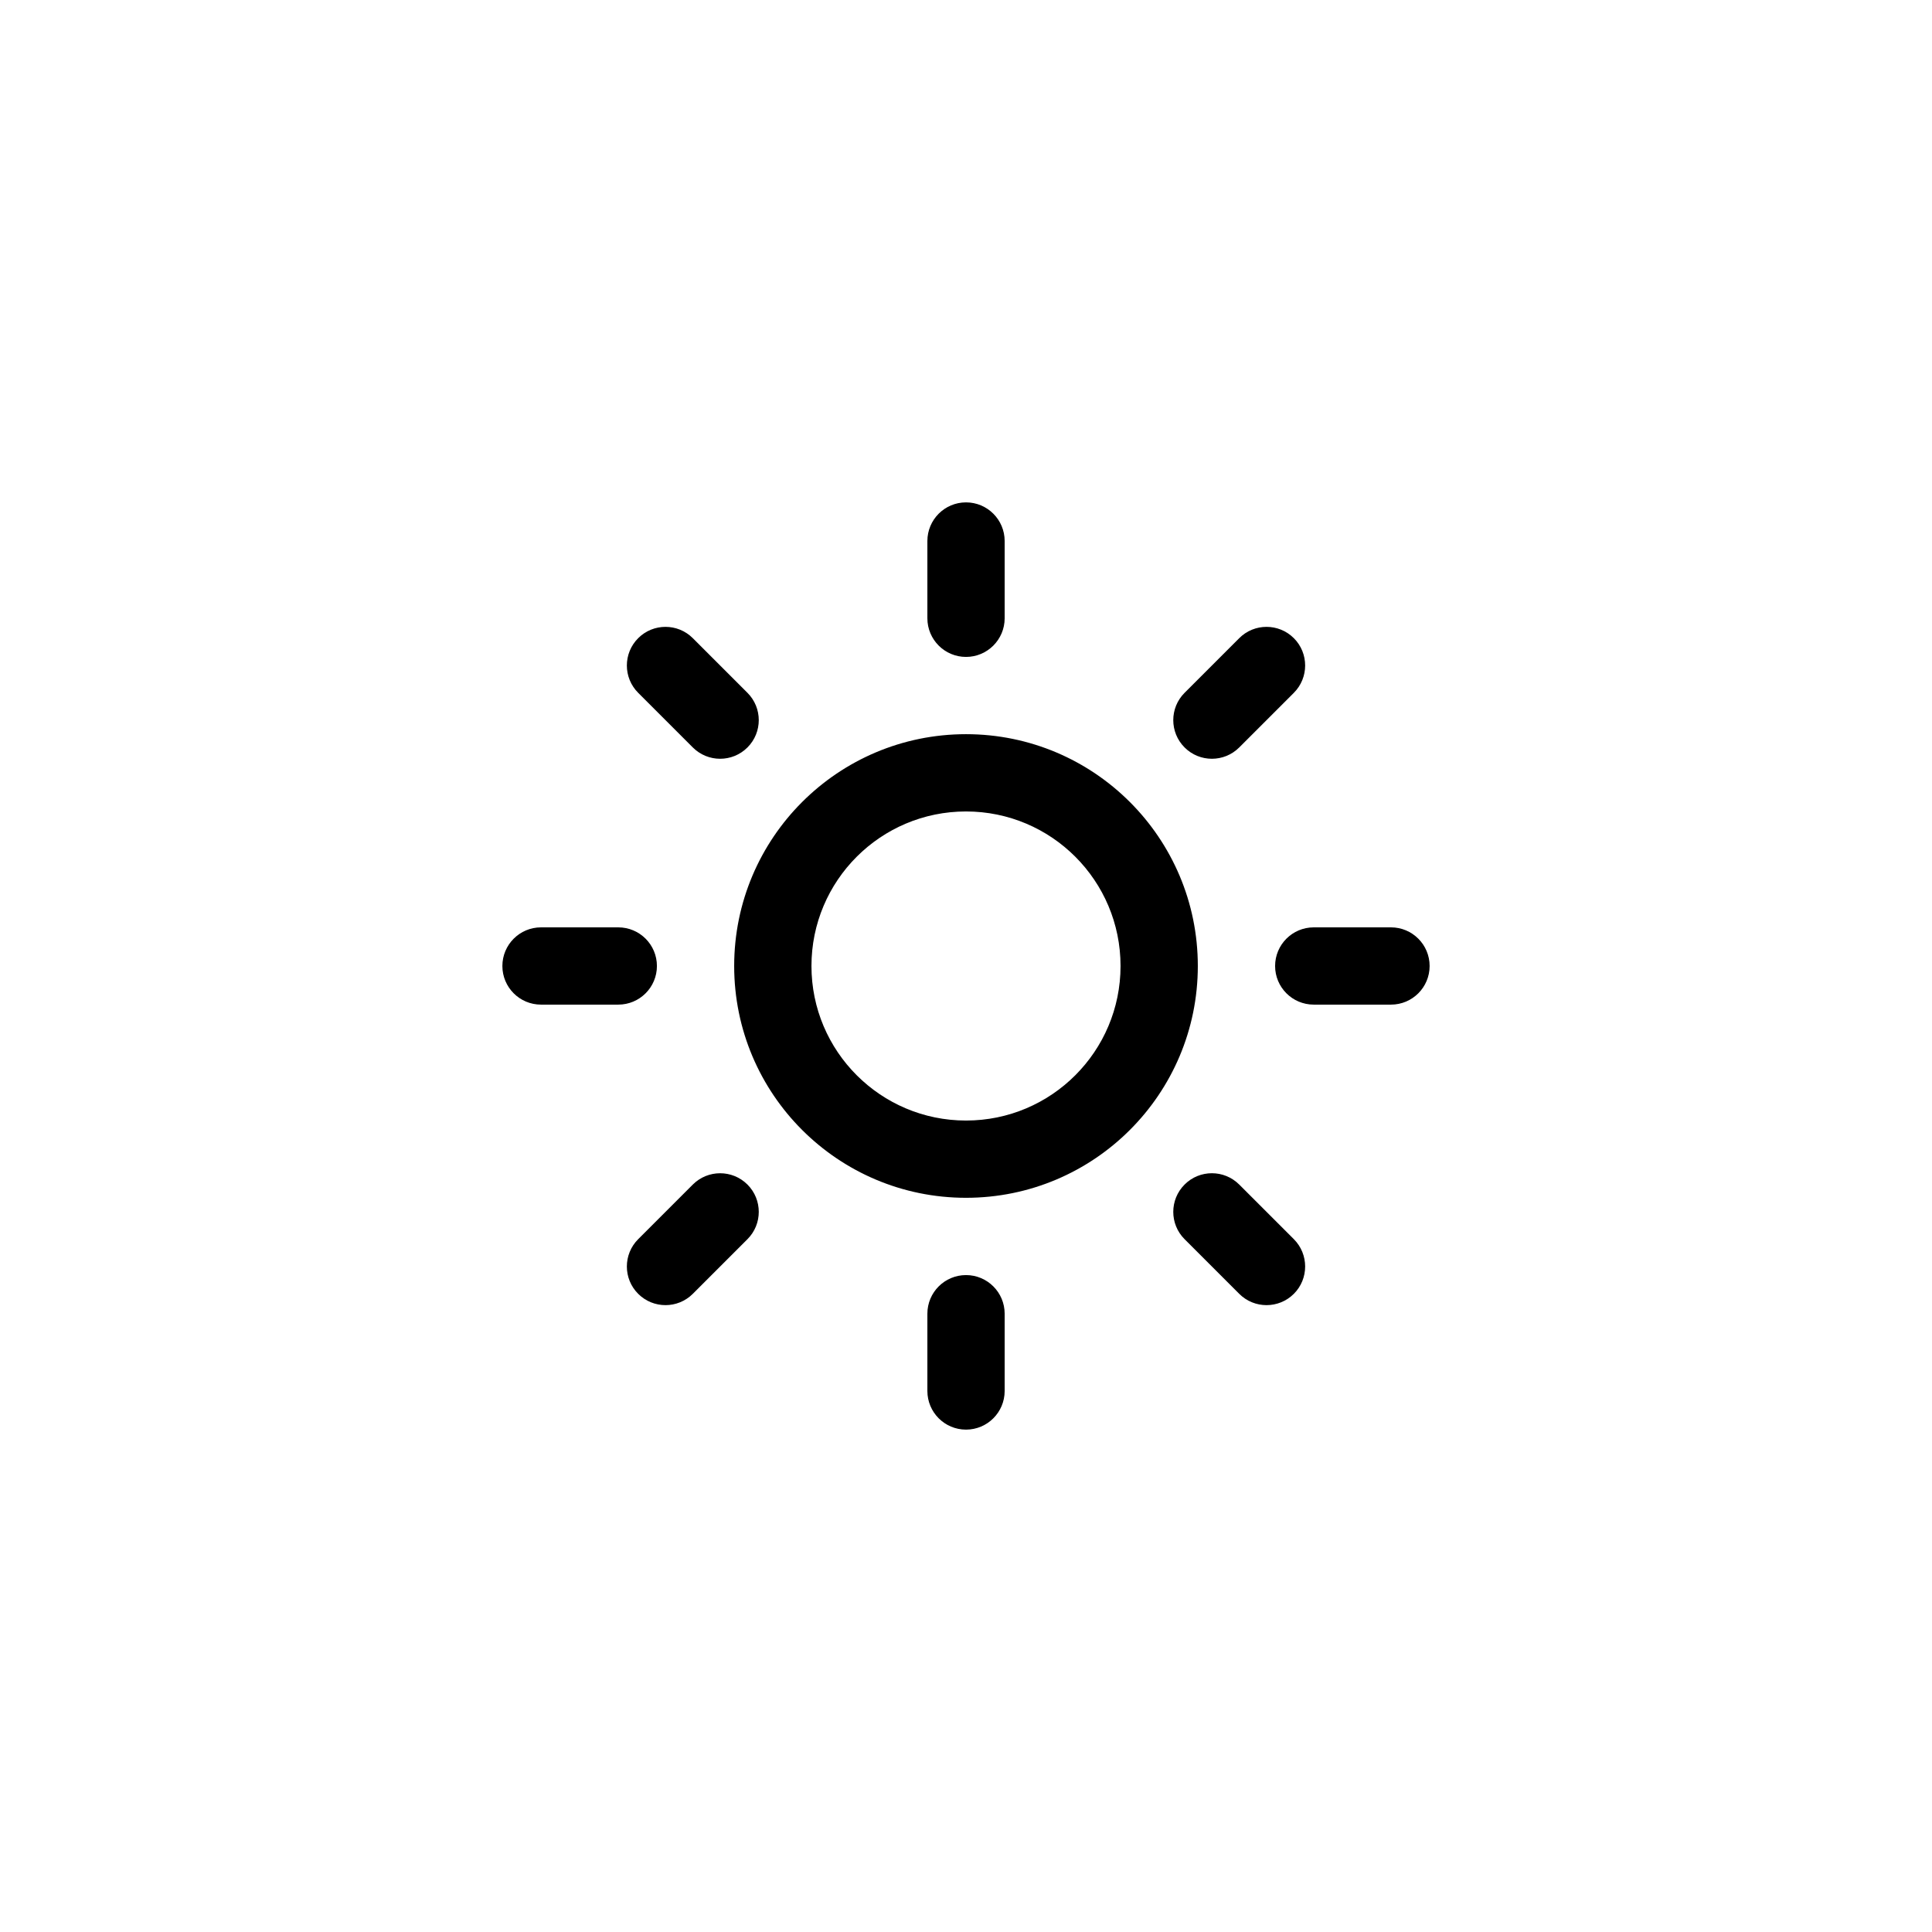
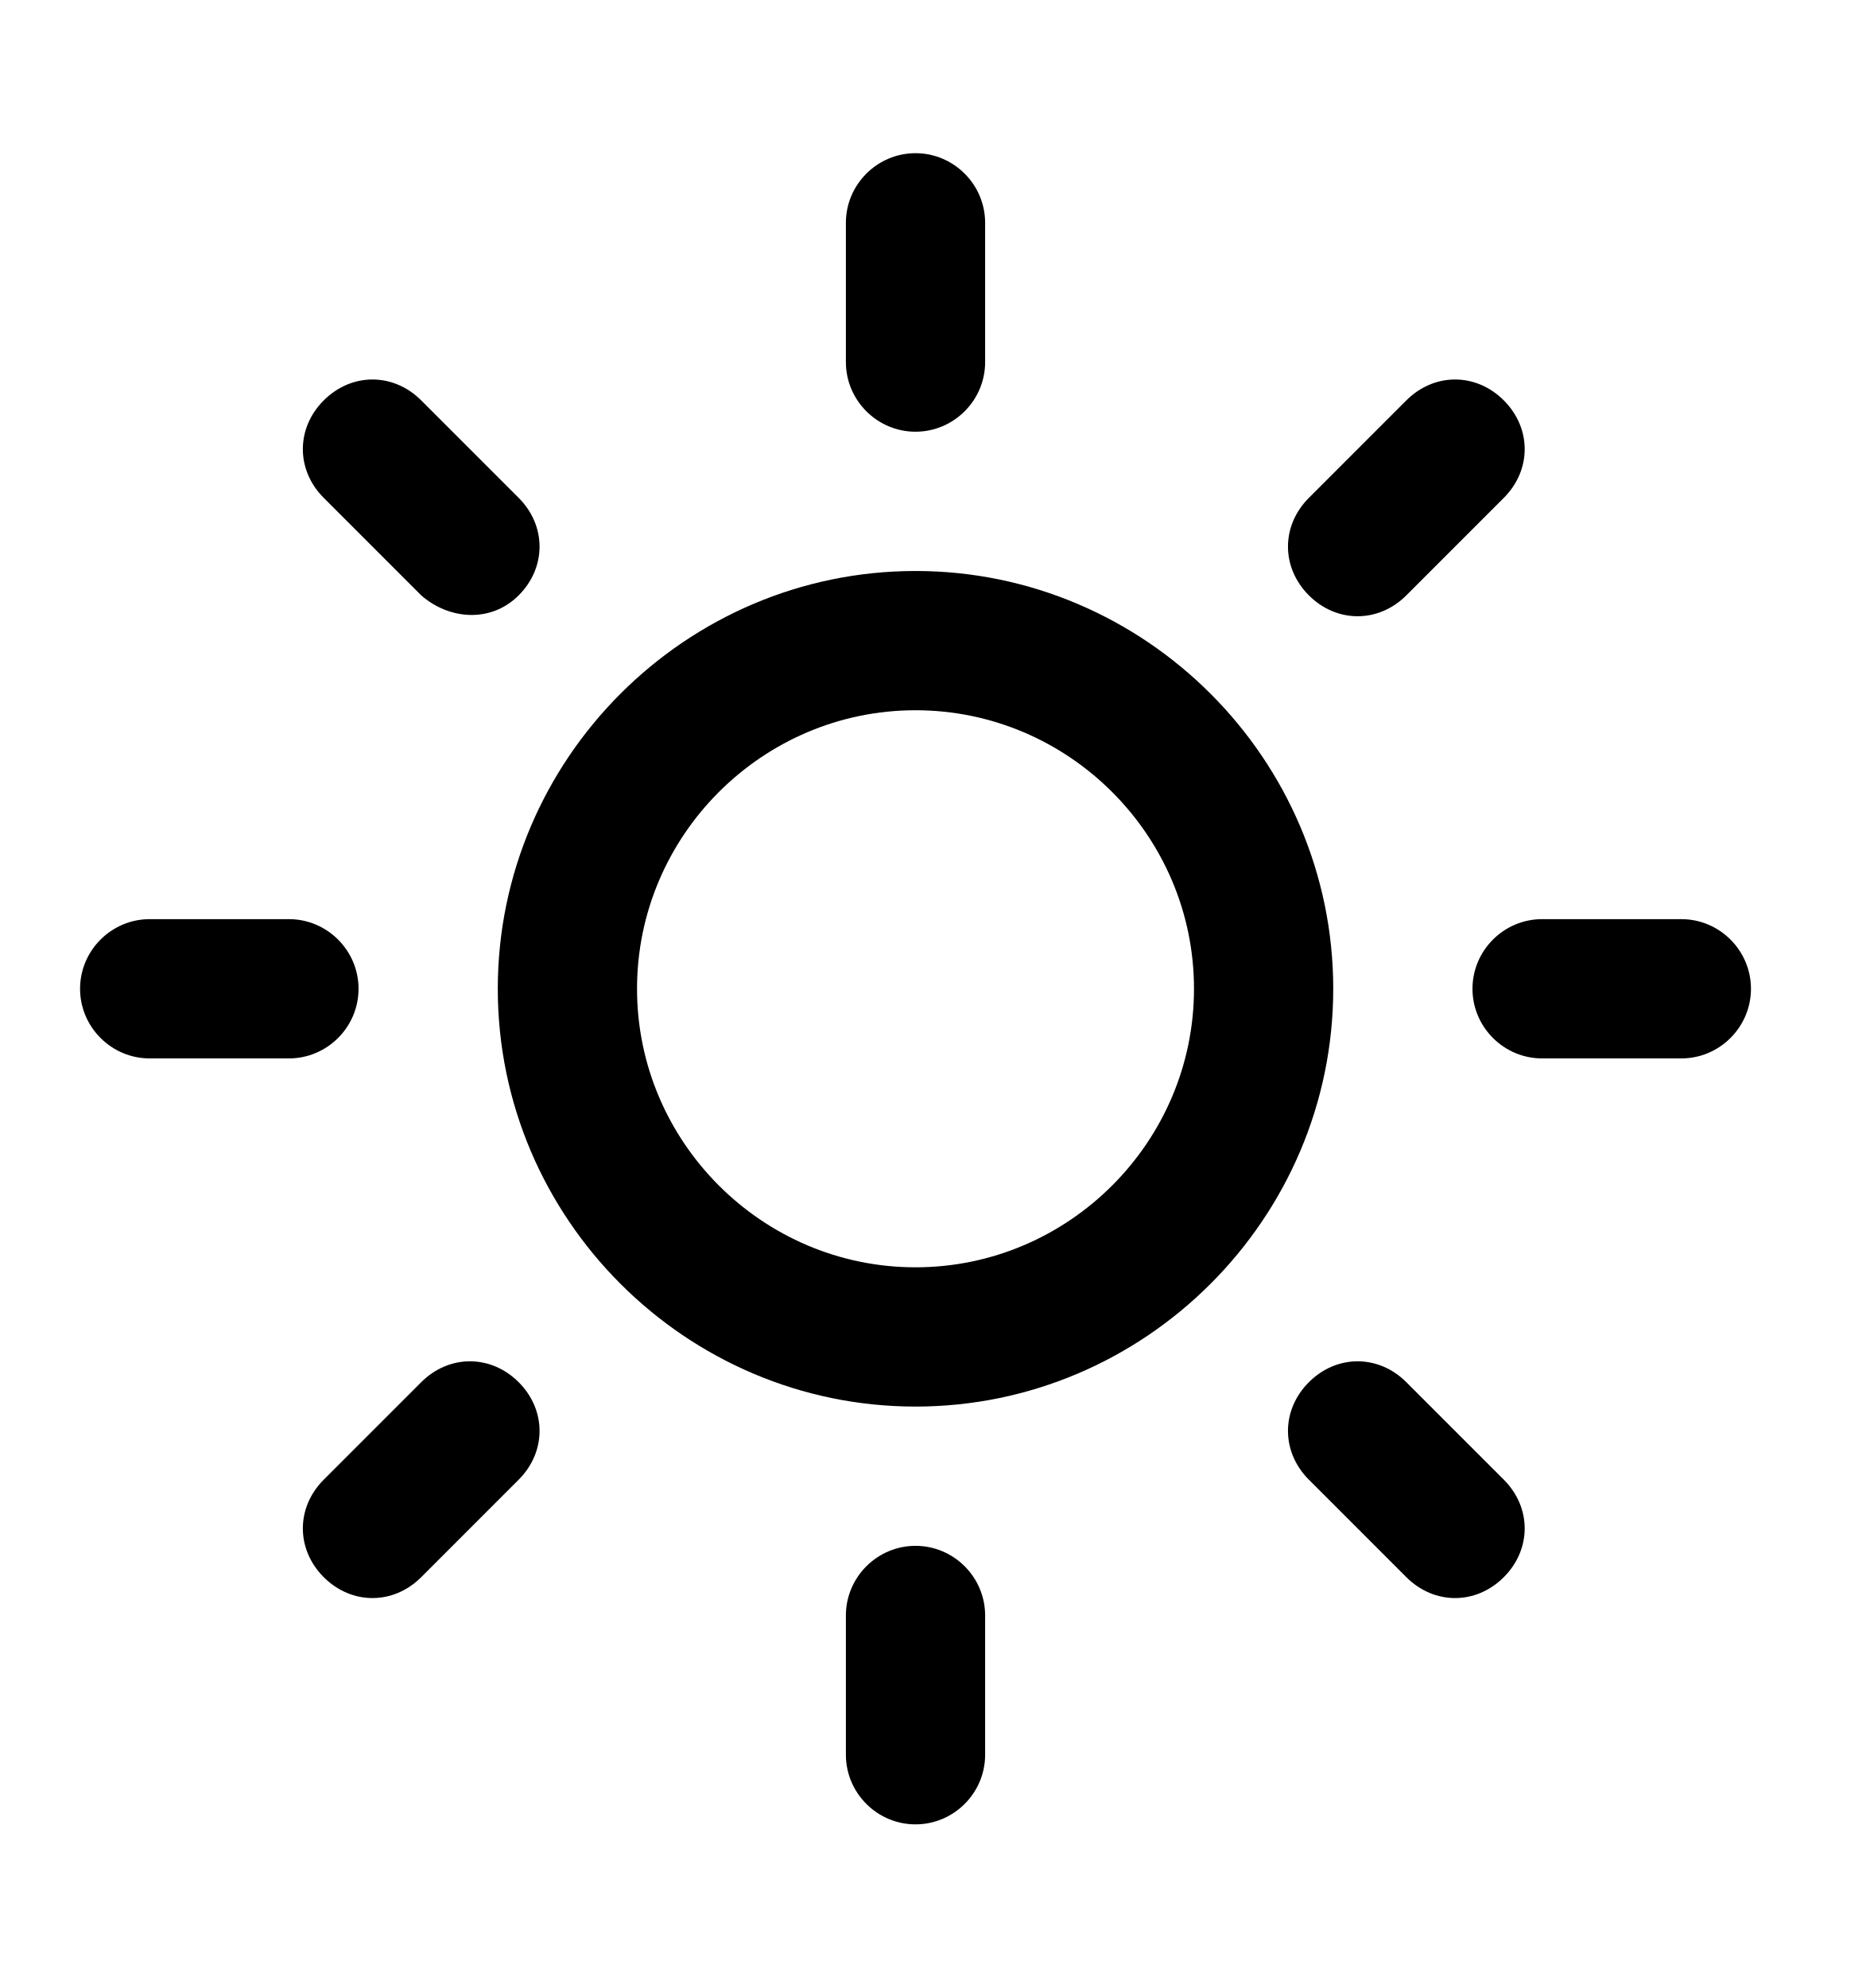
- <svg xmlns="http://www.w3.org/2000/svg" version="1.1" id="Layer_1" x="0px" y="0px" width="100px" height="100px" viewBox="0 0 100 100" enable-background="new 0 0 100 100" xml:space="preserve">
-   <path fill-rule="evenodd" clip-rule="evenodd" d="M71.997,51.999h-3.998c-1.105,0-2-0.895-2-1.999s0.895-2,2-2h3.998  c1.105,0,2,0.896,2,2S73.103,51.999,71.997,51.999z M64.142,38.688c-0.781,0.781-2.049,0.781-2.828,0  c-0.781-0.781-0.781-2.047,0-2.828l2.828-2.828c0.779-0.781,2.047-0.781,2.828,0c0.779,0.781,0.779,2.047,0,2.828L64.142,38.688z   M50.001,61.998c-6.627,0-12-5.372-12-11.998c0-6.627,5.372-11.999,12-11.999c6.627,0,11.998,5.372,11.998,11.999  C61.999,56.626,56.628,61.998,50.001,61.998z M50.001,42.001c-4.418,0-8,3.581-8,7.999c0,4.417,3.583,7.999,8,7.999  s7.998-3.582,7.998-7.999C57.999,45.582,54.419,42.001,50.001,42.001z M50.001,34.002c-1.105,0-2-0.896-2-2v-3.999  c0-1.104,0.895-2,2-2c1.104,0,2,0.896,2,2v3.999C52.001,33.106,51.104,34.002,50.001,34.002z M35.86,38.688l-2.828-2.828  c-0.781-0.781-0.781-2.047,0-2.828s2.047-0.781,2.828,0l2.828,2.828c0.781,0.781,0.781,2.047,0,2.828S36.641,39.469,35.86,38.688z   M34.002,50c0,1.104-0.896,1.999-2,1.999h-4c-1.104,0-1.999-0.895-1.999-1.999s0.896-2,1.999-2h4C33.107,48,34.002,48.896,34.002,50  z M35.86,61.312c0.781-0.78,2.047-0.78,2.828,0c0.781,0.781,0.781,2.048,0,2.828l-2.828,2.828c-0.781,0.781-2.047,0.781-2.828,0  c-0.781-0.78-0.781-2.047,0-2.828L35.86,61.312z M50.001,65.998c1.104,0,2,0.895,2,1.999v4c0,1.104-0.896,2-2,2  c-1.105,0-2-0.896-2-2v-4C48.001,66.893,48.896,65.998,50.001,65.998z M64.142,61.312l2.828,2.828c0.779,0.781,0.779,2.048,0,2.828  c-0.781,0.781-2.049,0.781-2.828,0l-2.828-2.828c-0.781-0.78-0.781-2.047,0-2.828C62.093,60.531,63.36,60.531,64.142,61.312z" />
+ <svg xmlns="http://www.w3.org/2000/svg" version="1.1" id="Layer_1" x="0px" y="0px" viewBox="0 0 53.7 57.1" style="enable-background:new 0 0 53.7 57.1;" xml:space="preserve">
+   <style type="text/css">
+ 	.st0{fill-rule:evenodd;clip-rule:evenodd;}
+ </style>
+   <path class="st0" d="M48.3,30.4h-4c-1.1,0-2-0.9-2-2s0.9-2,2-2h4c1.1,0,2,0.9,2,2S49.4,30.4,48.3,30.4z M40.4,17.1  c-0.8,0.8-2,0.8-2.8,0c-0.8-0.8-0.8-2,0-2.8l2.8-2.8c0.8-0.8,2-0.8,2.8,0c0.8,0.8,0.8,2,0,2.8L40.4,17.1z M26.3,40.4  c-6.6,0-12-5.4-12-12c0-6.6,5.4-12,12-12c6.6,0,12,5.4,12,12C38.3,35,32.9,40.4,26.3,40.4z M26.3,20.4c-4.4,0-8,3.6-8,8  c0,4.4,3.6,8,8,8s8-3.6,8-8C34.3,24,30.7,20.4,26.3,20.4z M26.3,12.4c-1.1,0-2-0.9-2-2v-4c0-1.1,0.9-2,2-2c1.1,0,2,0.9,2,2v4  C28.3,11.5,27.4,12.4,26.3,12.4z M12.1,17.1l-2.8-2.8c-0.8-0.8-0.8-2,0-2.8s2-0.8,2.8,0l2.8,2.8c0.8,0.8,0.8,2,0,2.8  S12.9,17.8,12.1,17.1z M10.3,28.4c0,1.1-0.9,2-2,2h-4c-1.1,0-2-0.9-2-2s0.9-2,2-2h4C9.4,26.4,10.3,27.3,10.3,28.4z M12.1,39.7  c0.8-0.8,2-0.8,2.8,0c0.8,0.8,0.8,2,0,2.8l-2.8,2.8c-0.8,0.8-2,0.8-2.8,0c-0.8-0.8-0.8-2,0-2.8L12.1,39.7z M26.3,44.4  c1.1,0,2,0.9,2,2v4c0,1.1-0.9,2-2,2c-1.1,0-2-0.9-2-2v-4C24.3,45.3,25.2,44.4,26.3,44.4z M40.4,39.7l2.8,2.8c0.8,0.8,0.8,2,0,2.8  c-0.8,0.8-2,0.8-2.8,0l-2.8-2.8c-0.8-0.8-0.8-2,0-2.8C38.4,38.9,39.6,38.9,40.4,39.7z" />
</svg>
